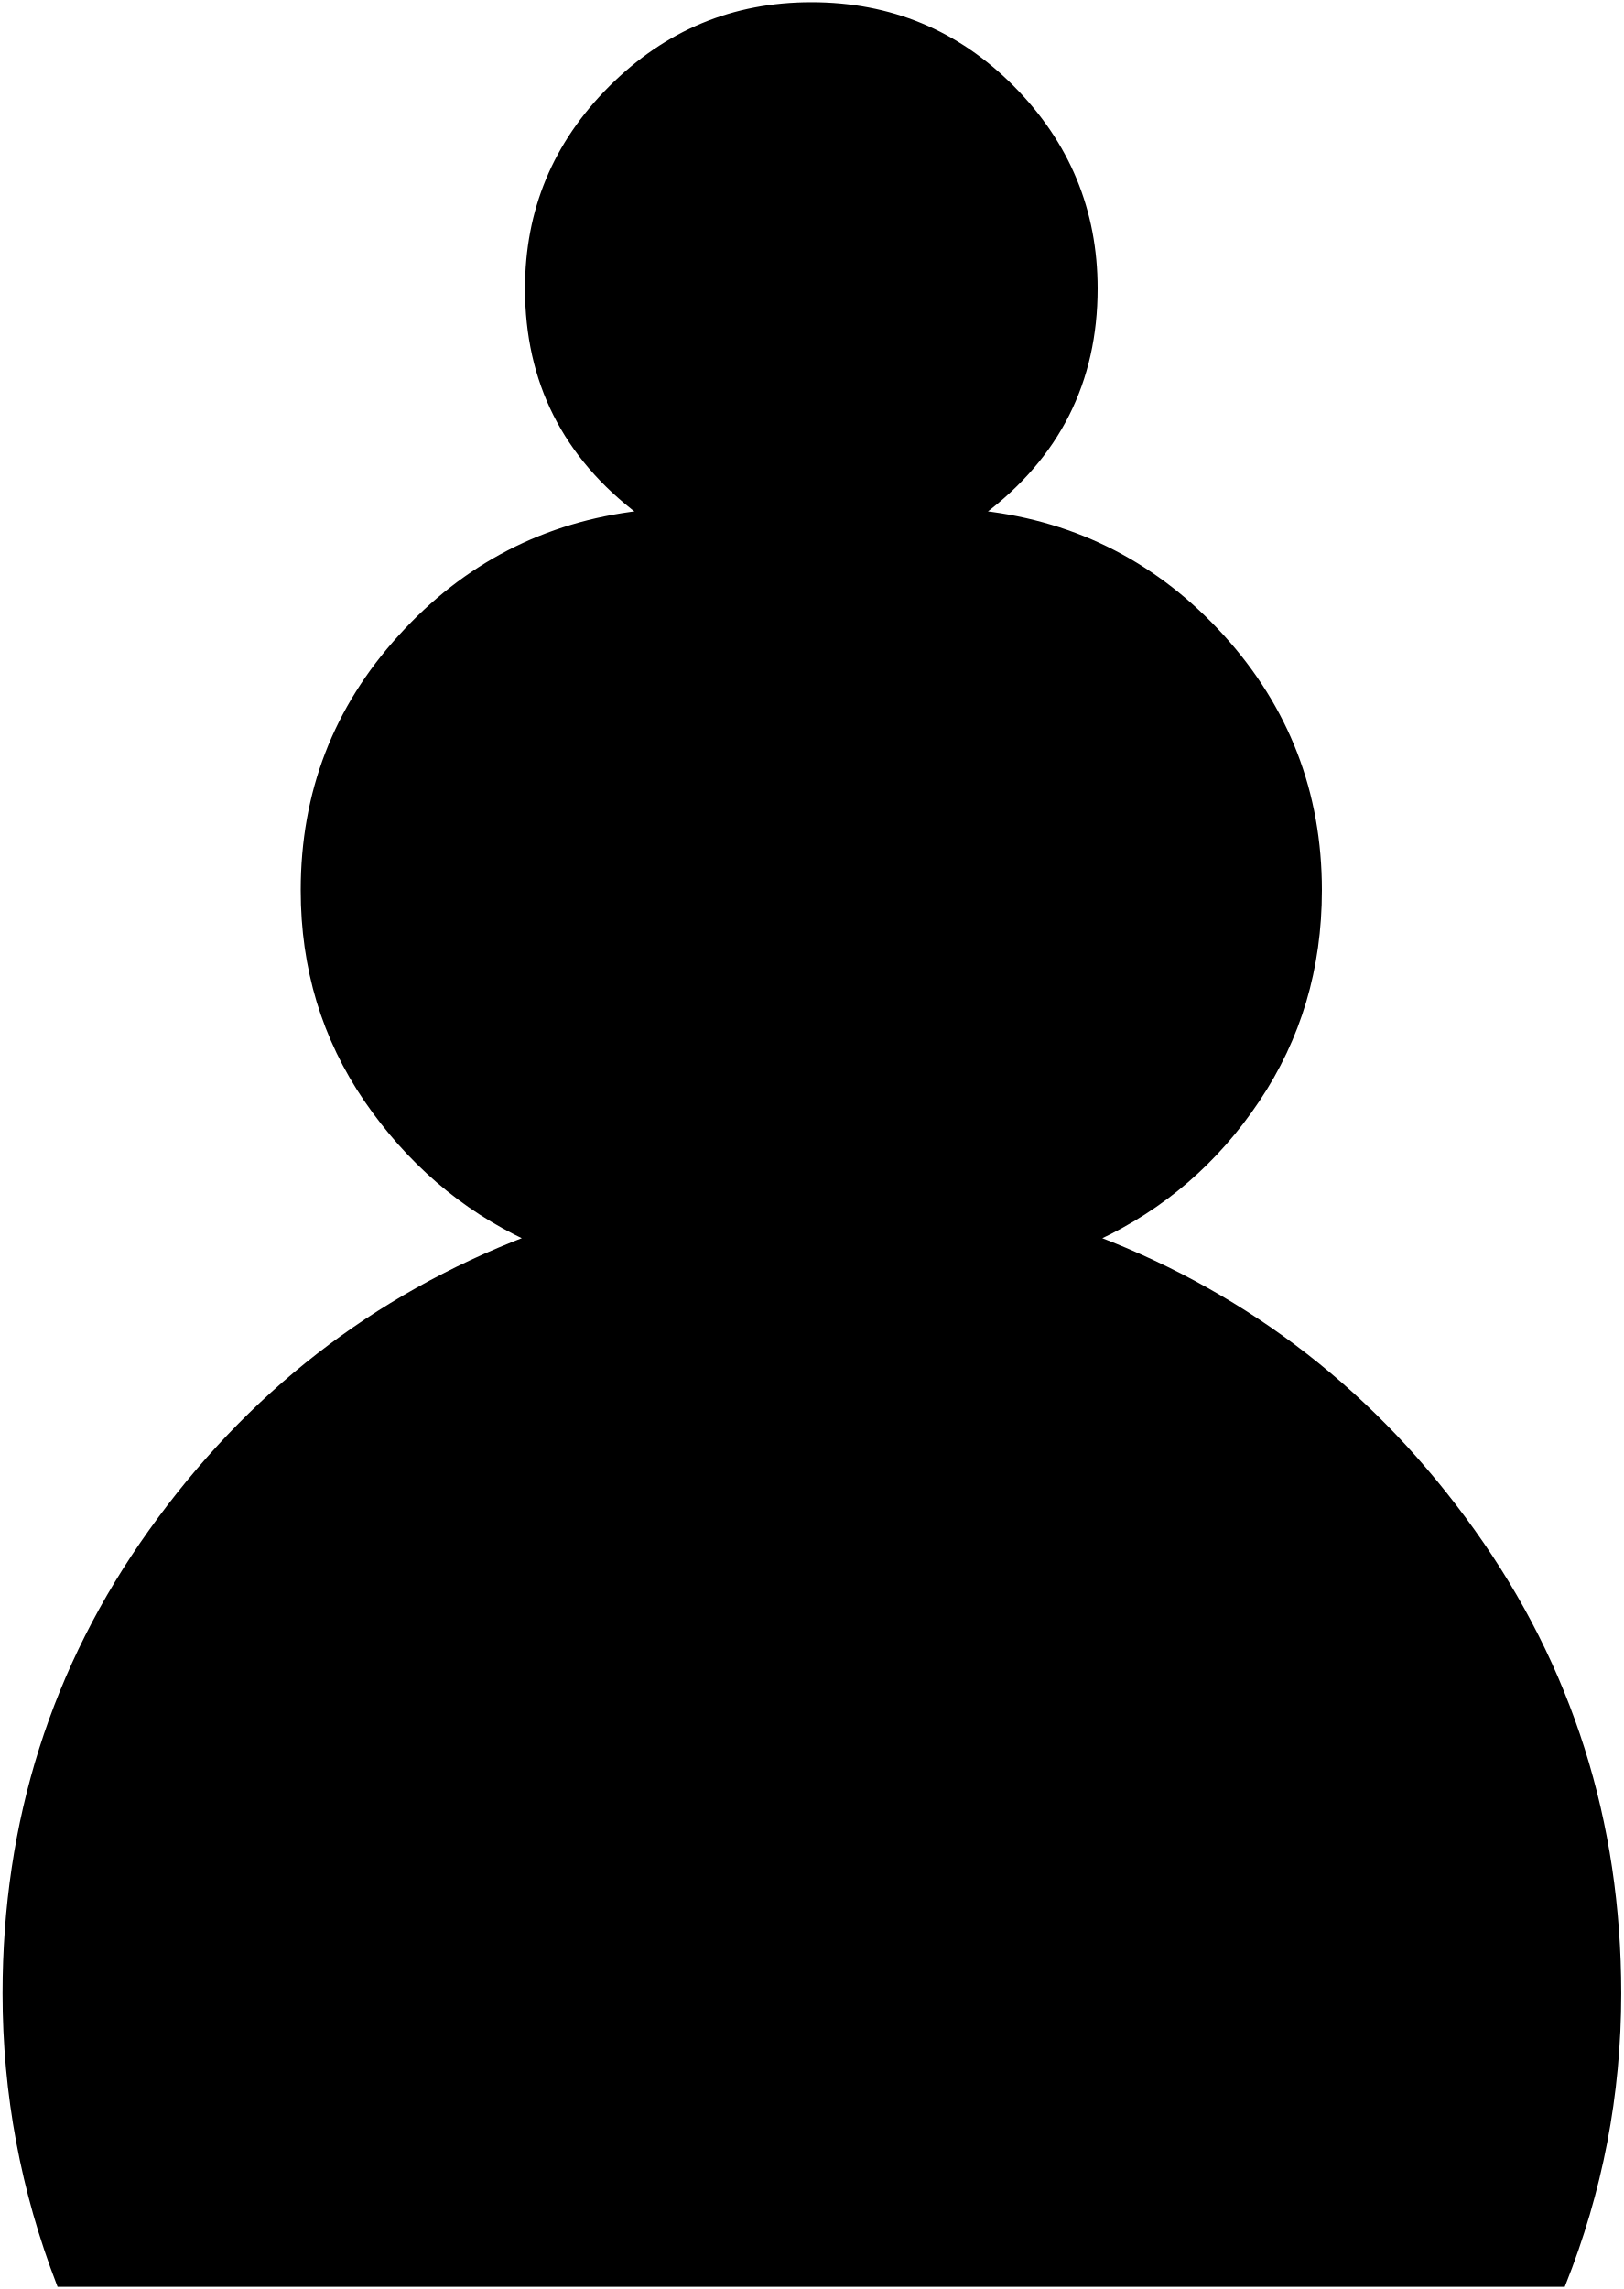
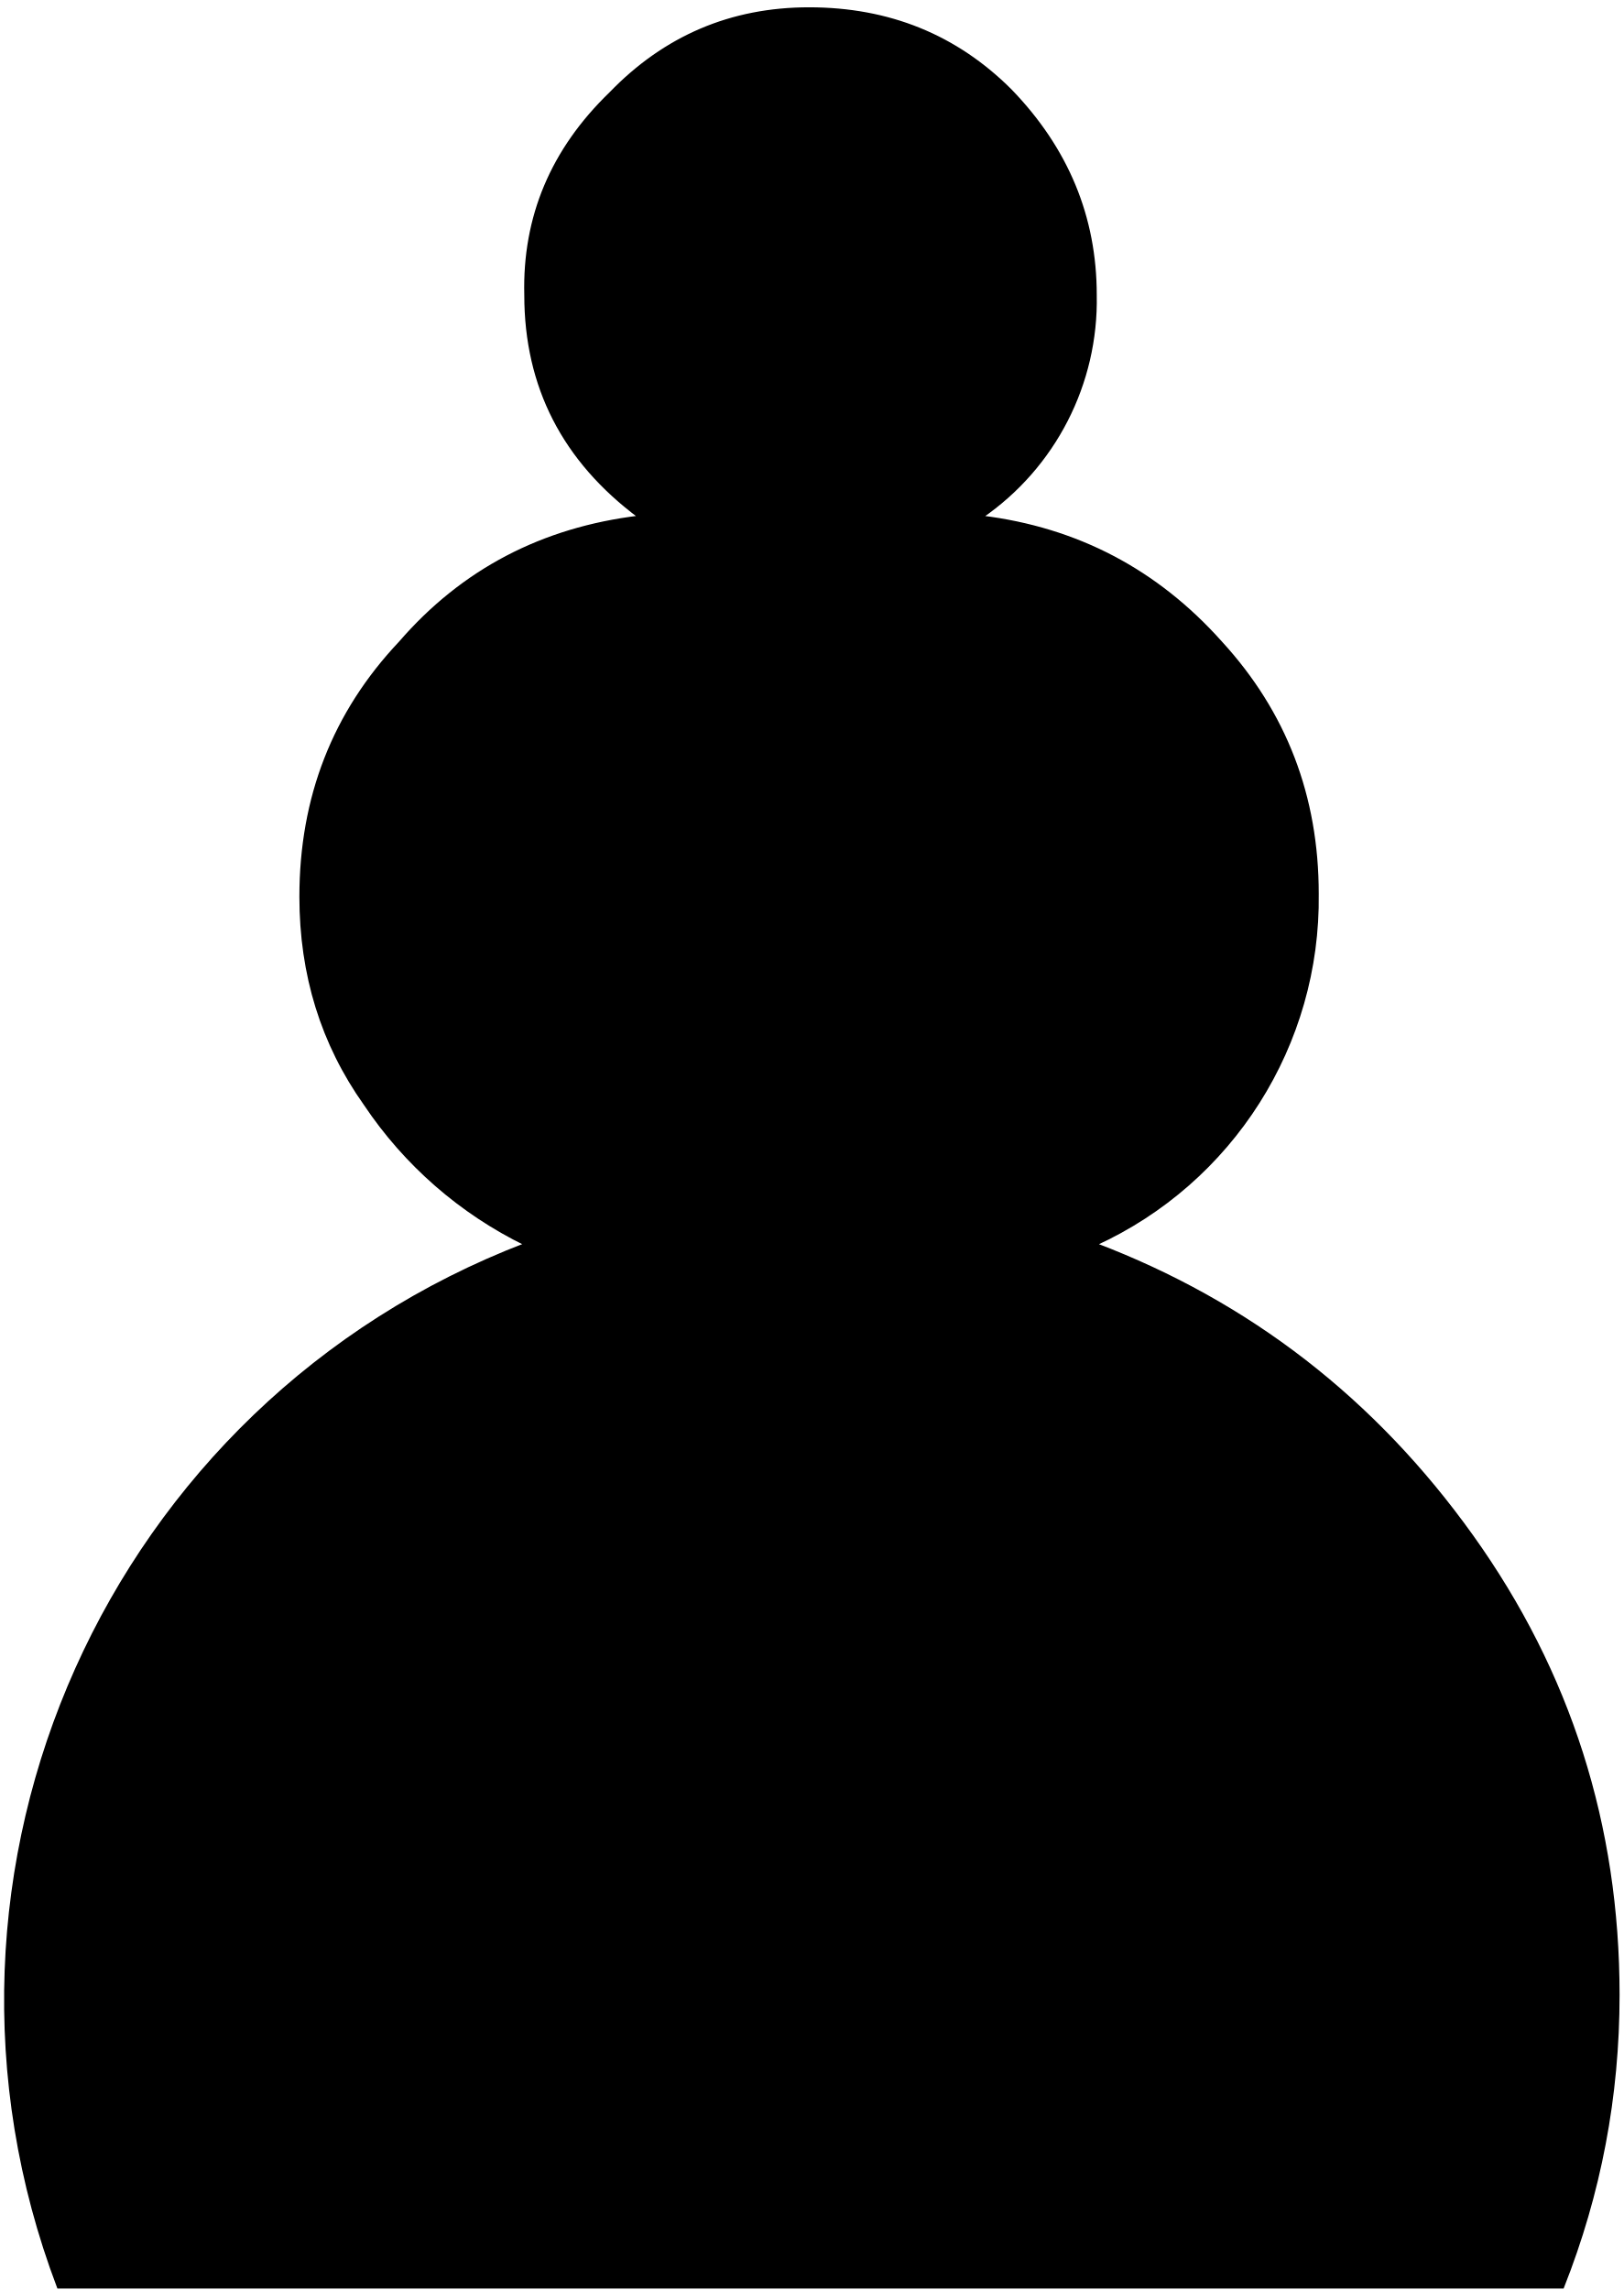
- <svg xmlns="http://www.w3.org/2000/svg" width="0.772in" height="1.088in" viewBox="0 0 55.574 78.371" xml:space="preserve" color-interpolation-filters="sRGB" class="st2">
-   <style type="text/css">
- 	
- 		.st1 {fill:#000000;stroke:#000000;stroke-linecap:butt;stroke-width:0.149}
- 		.st2 {fill:none;fill-rule:evenodd;font-size:12px;overflow:visible;stroke-linecap:square;stroke-miterlimit:3}
- 	
- 	</style>
-   <g>
-     <g id="group1-1" transform="translate(0.149414,-0.149414)">
-       <g id="shape2-2" transform="translate(55.2756,78.6703) rotate(180)">
-         <path d="M27.66 0.3 L1.91 0.3 C0.64 3.48 0 6.8 0 10.27 C0 16.15 1.67 21.43 5.01 26.1 C8.35 30.77 12.64 34.11 17.88         36.12 C15.63 37.17 13.79 38.75 12.38 40.86 C10.96 42.98 10.25 45.37 10.25 48.04 C10.25 51.38 11.37 54.27         13.59 56.72 C15.82 59.17 18.55 60.58 21.8 60.96 C19.22 62.9 17.93 65.46 17.93 68.64 C17.93 71.31 18.88         73.6 20.77 75.51 C22.66 77.42 24.96 78.37 27.66 78.37 C30.33 78.37 32.62 77.42 34.53 75.51 C36.44 73.6         37.39 71.31 37.39 68.64 C37.39 65.46 36.1 62.9 33.53 60.96 C36.77 60.58 39.51 59.17 41.73 56.72 C43.96         54.27 45.07 51.38 45.07 48.04 C45.07 45.37 44.35 42.98 42.9 40.86 C41.45 38.75 39.62 37.17 37.39 36.12         C42.64 34.11 46.93 30.77 50.27 26.1 C53.61 21.43 55.28 16.15 55.28 10.27 C55.28 6.83 54.66 3.51 53.42         0.3 L27.66 0.3 Z" class="st1" />
-       </g>
-     </g>
-   </g>
+ <svg xmlns="http://www.w3.org/2000/svg" xml:space="preserve" fill="none" fill-rule="evenodd" stroke-linecap="square" stroke-miterlimit="3" color-interpolation-filters="sRGB" font-size="12" overflow="visible" viewBox="0 0 55.6 78.4">
+   <path fill="#000" stroke="#000" stroke-linecap="butt" stroke-width=".1" d="M27.7 78.3h25.8q1.9-4.8 1.9-10 0-8.7-5-15.7t-12.9-10a13 13 0 0 0 7.6-12q0-5-3.3-8.6-3.3-3.7-8.2-4.3a9 9 0 0 0 3.9-7.6q0-4-2.9-7Q31.8.3 27.7.3q-4 0-6.8 2.9-3 2.9-2.9 6.9 0 4.7 3.9 7.6-5 .6-8.2 4.3-3.4 3.6-3.4 8.7 0 4 2.2 7.1a14 14 0 0 0 5.5 4.8A27.7 27.7 0 0 0 2 78.3z" />
</svg>
